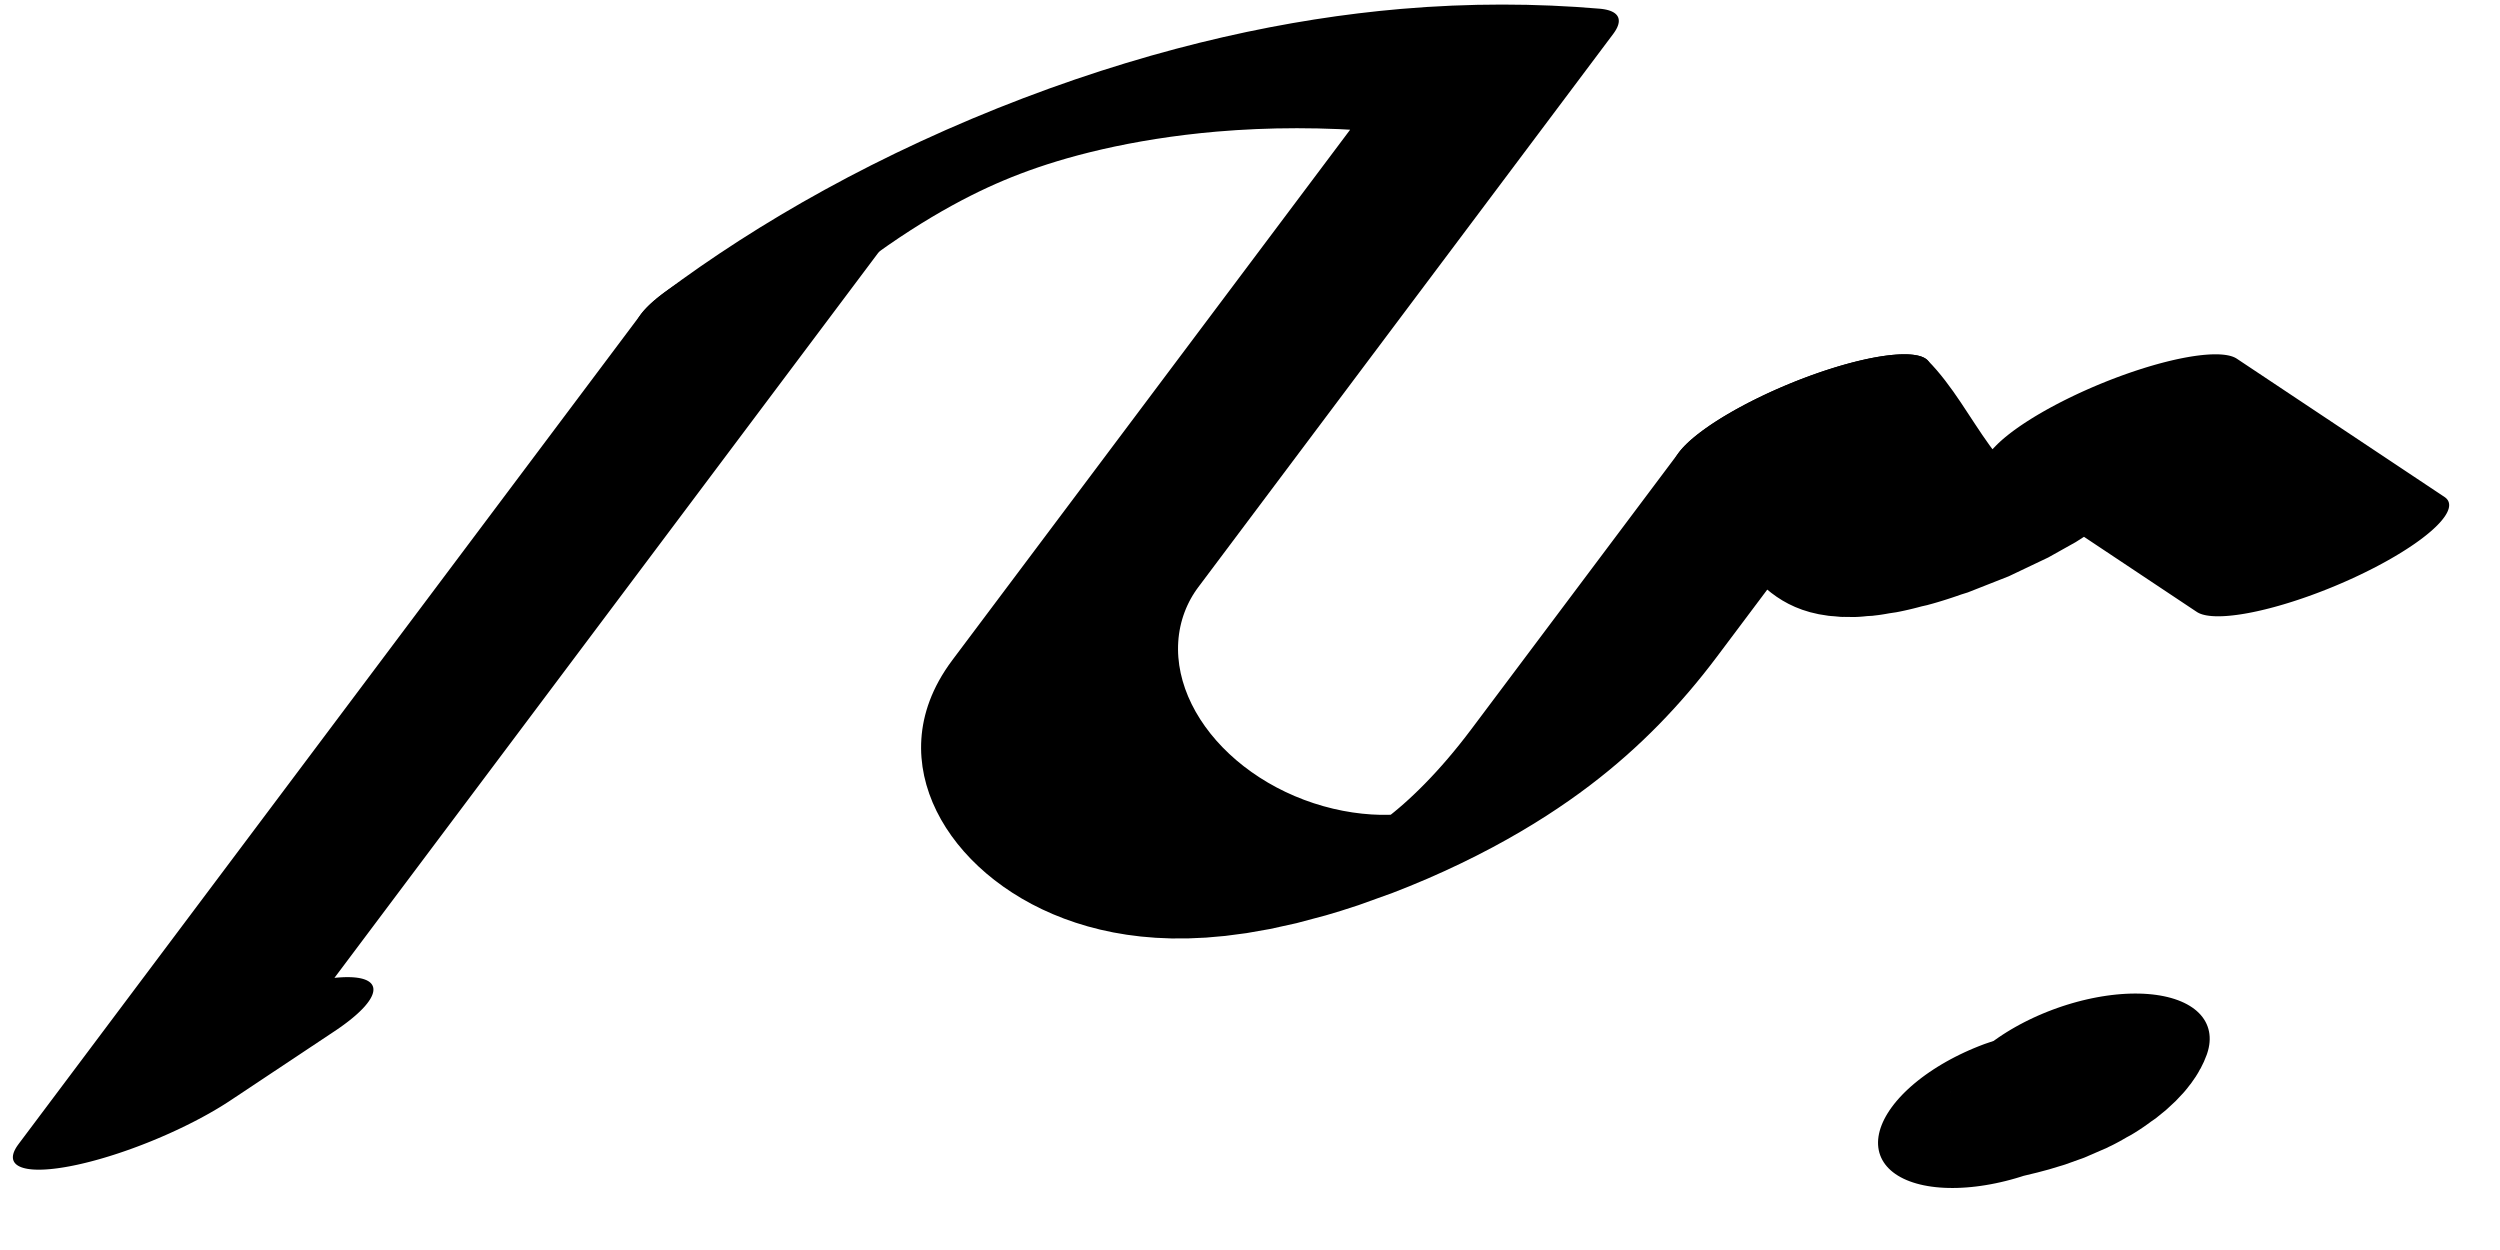
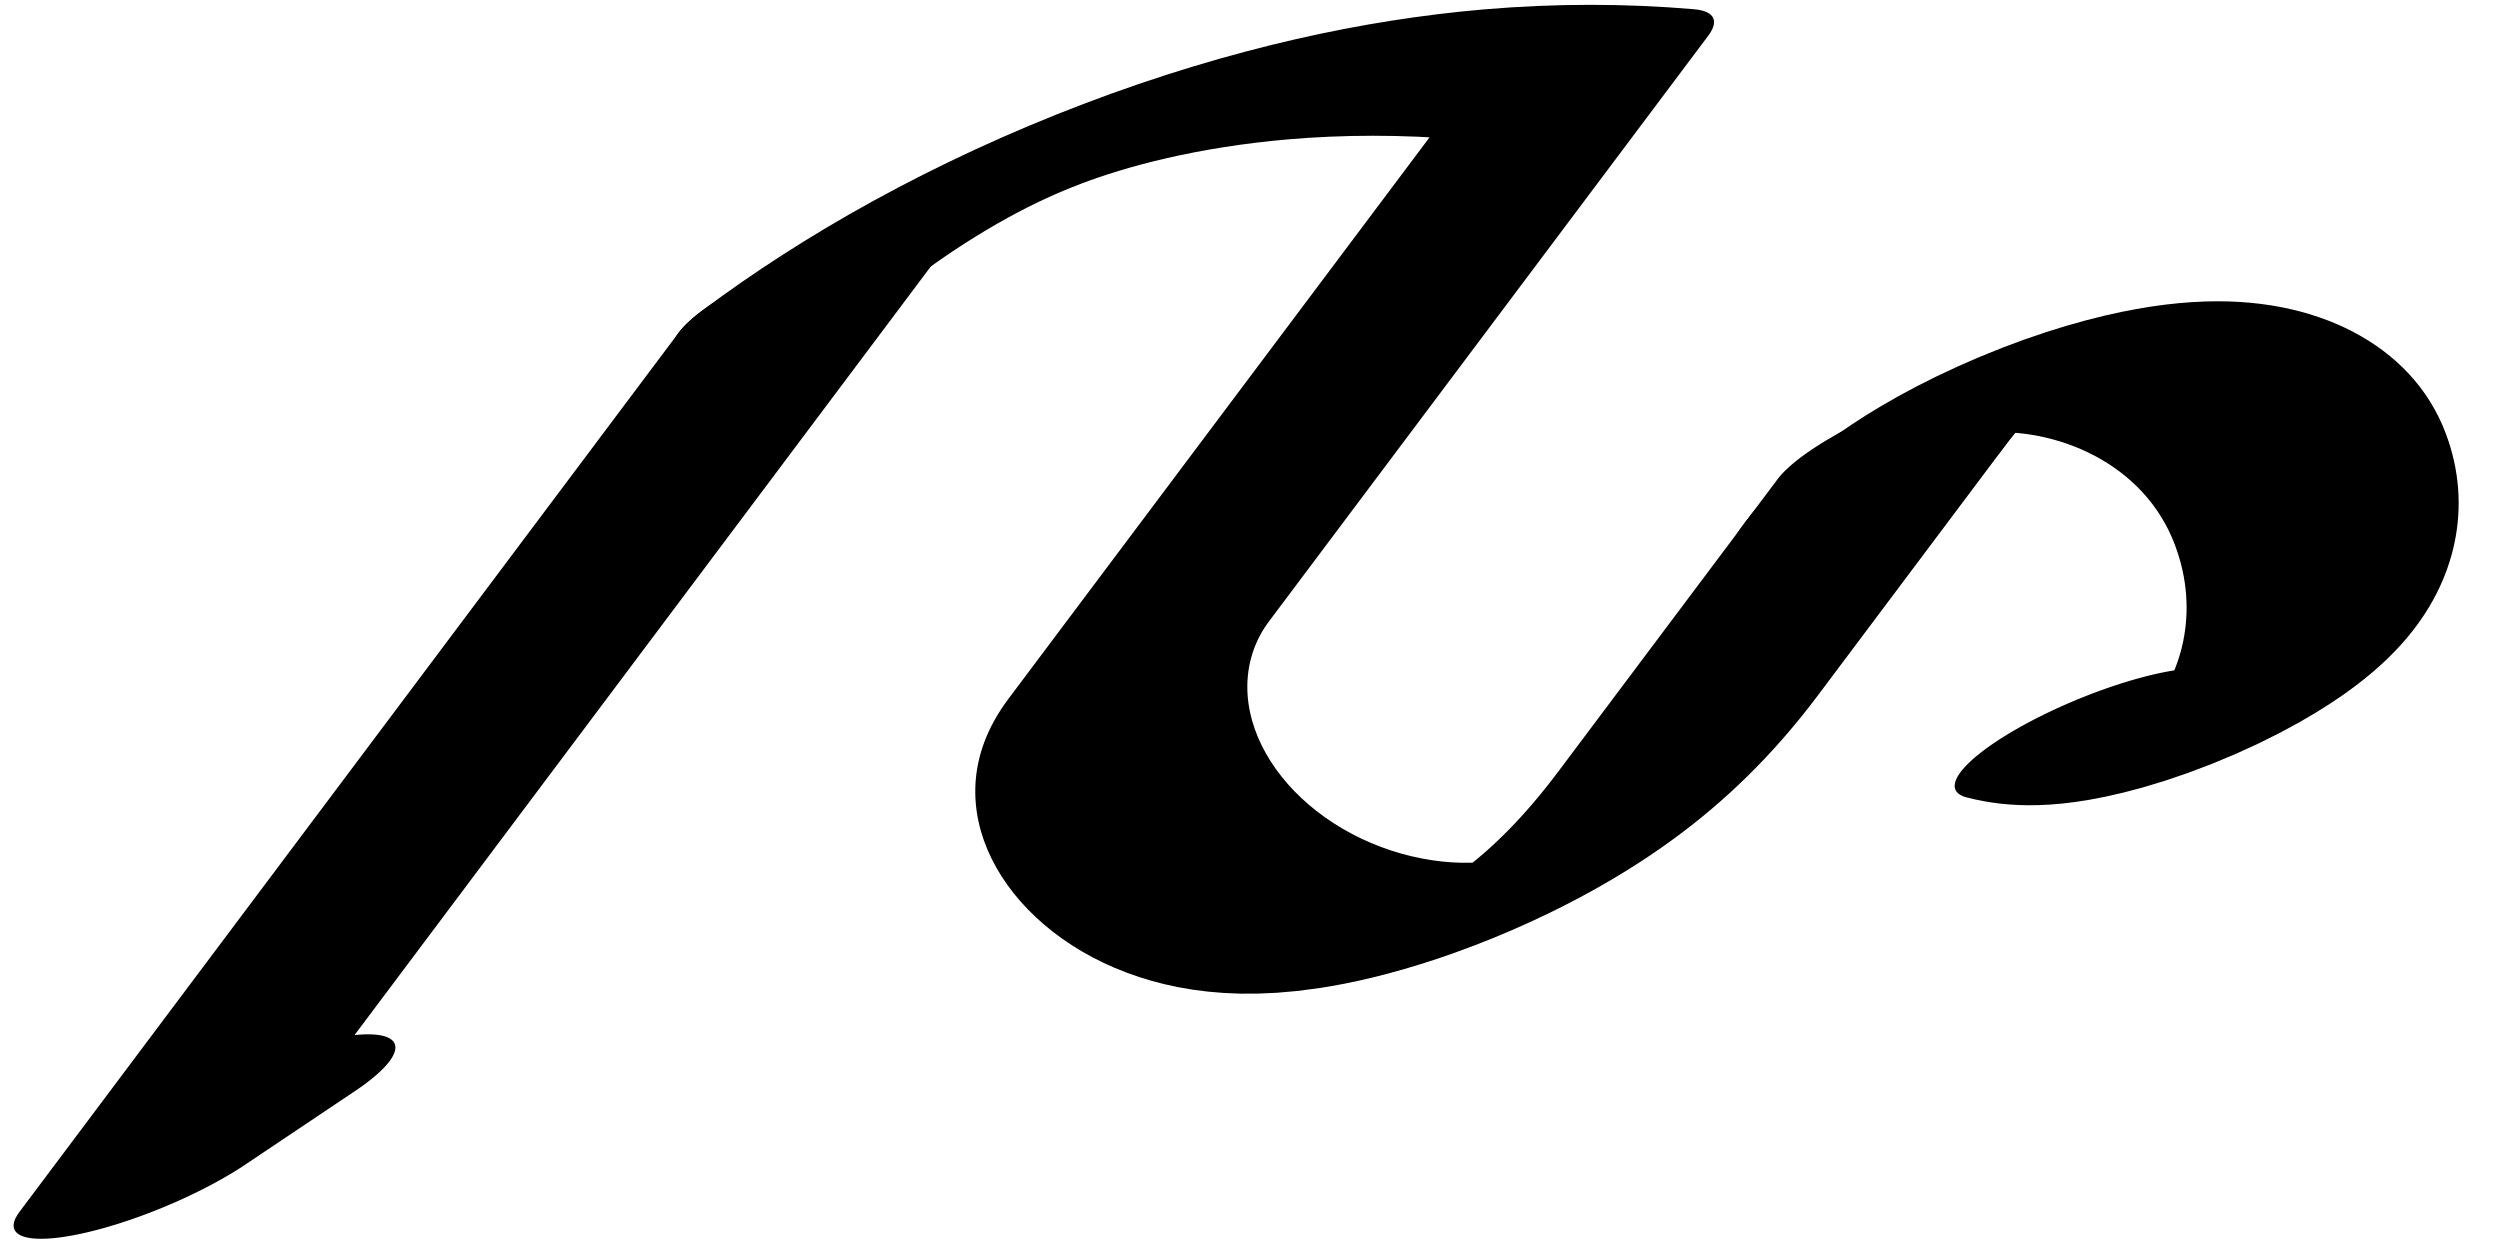
- <svg xmlns="http://www.w3.org/2000/svg" width="36" height="18" viewBox="0 0 36 18">
-   <path fill="none" stroke-width="32.529" stroke-linecap="round" stroke-linejoin="round" stroke="rgb(0%, 0%, 0%)" stroke-opacity="1" stroke-miterlimit="10" d="M 126.738 284.991 L 21.751 36.331 L 36.109 47.62 " transform="matrix(0.113137, -0.0468644, -0.0117155, -0.0282833, 0, 18)" />
-   <path fill="none" stroke-width="32.529" stroke-linecap="round" stroke-linejoin="round" stroke="rgb(0%, 0%, 0%)" stroke-opacity="1" stroke-miterlimit="10" d="M 126.738 284.991 C 149.313 307.94 173.059 305.193 195.283 277.071 C 202.057 268.47 208.658 257.532 214.998 244.403 L 145.006 78.63 C 123.543 27.736 151.966 -154.572 198.27 -44.845 L 233.266 38.042 " transform="matrix(0.113137, -0.0468644, -0.0117155, -0.0282833, 0, 18)" />
-   <path fill="none" stroke-width="32.529" stroke-linecap="round" stroke-linejoin="round" stroke="rgb(0%, 0%, 0%)" stroke-opacity="1" stroke-miterlimit="10" d="M 233.266 38.042 C 236.292 8.582 234.916 -30.71 242.07 -46.983 C 250.3 -65.868 258.47 -32.31 267.068 -17.967 L 283.417 -115.493 " transform="matrix(0.113137, -0.0468644, -0.0117155, -0.0282833, 0, 18)" />
-   <path fill="none" stroke-width="38.044" stroke-linecap="round" stroke-linejoin="round" stroke="rgb(0%, 0%, 0%)" stroke-opacity="1" stroke-miterlimit="10" d="M 268.078 -153.347 C 271.879 -153.317 276.239 -156.81 278.719 -150.864 " transform="matrix(0.097754, -0.0355797, -0.0177892, -0.048877, 0, 18)" />
+ <svg xmlns="http://www.w3.org/2000/svg" width="34" height="17" viewBox="0 0 34 17">
+   <path fill="none" stroke-width="32.529" stroke-linecap="round" stroke-linejoin="round" stroke="rgb(0%, 0%, 0%)" stroke-opacity="1" stroke-miterlimit="10" d="M 123.613 254.812 L 18.613 6.034 L 32.996 17.559 " transform="matrix(0.113137, -0.0468644, -0.0117155, -0.0282833, 0, 17)" />
+   <path fill="none" stroke-width="32.529" stroke-linecap="round" stroke-linejoin="round" stroke="rgb(0%, 0%, 0%)" stroke-opacity="1" stroke-miterlimit="10" d="M 123.613 254.812 C 146.188 277.762 169.934 275.015 192.158 246.892 C 198.932 238.292 205.533 227.354 211.873 214.225 L 141.881 48.451 C 120.418 -2.443 148.841 -184.751 195.145 -75.023 L 230.141 7.863 " transform="matrix(0.113137, -0.0468644, -0.0117155, -0.0282833, 0, 17)" />
+   <path fill="none" stroke-width="32.529" stroke-linecap="round" stroke-linejoin="round" stroke="rgb(0%, 0%, 0%)" stroke-opacity="1" stroke-miterlimit="10" d="M 224.293 -5.927 C 232.608 14.686 242.794 19.354 252.026 6.819 C 261.931 -6.556 269.744 -39.804 269.383 -80.638 C 268.836 -147.269 249.763 -183.754 236.462 -143.484 " transform="matrix(0.113137, -0.0468644, -0.0117155, -0.0282833, 0, 17)" />
</svg>
